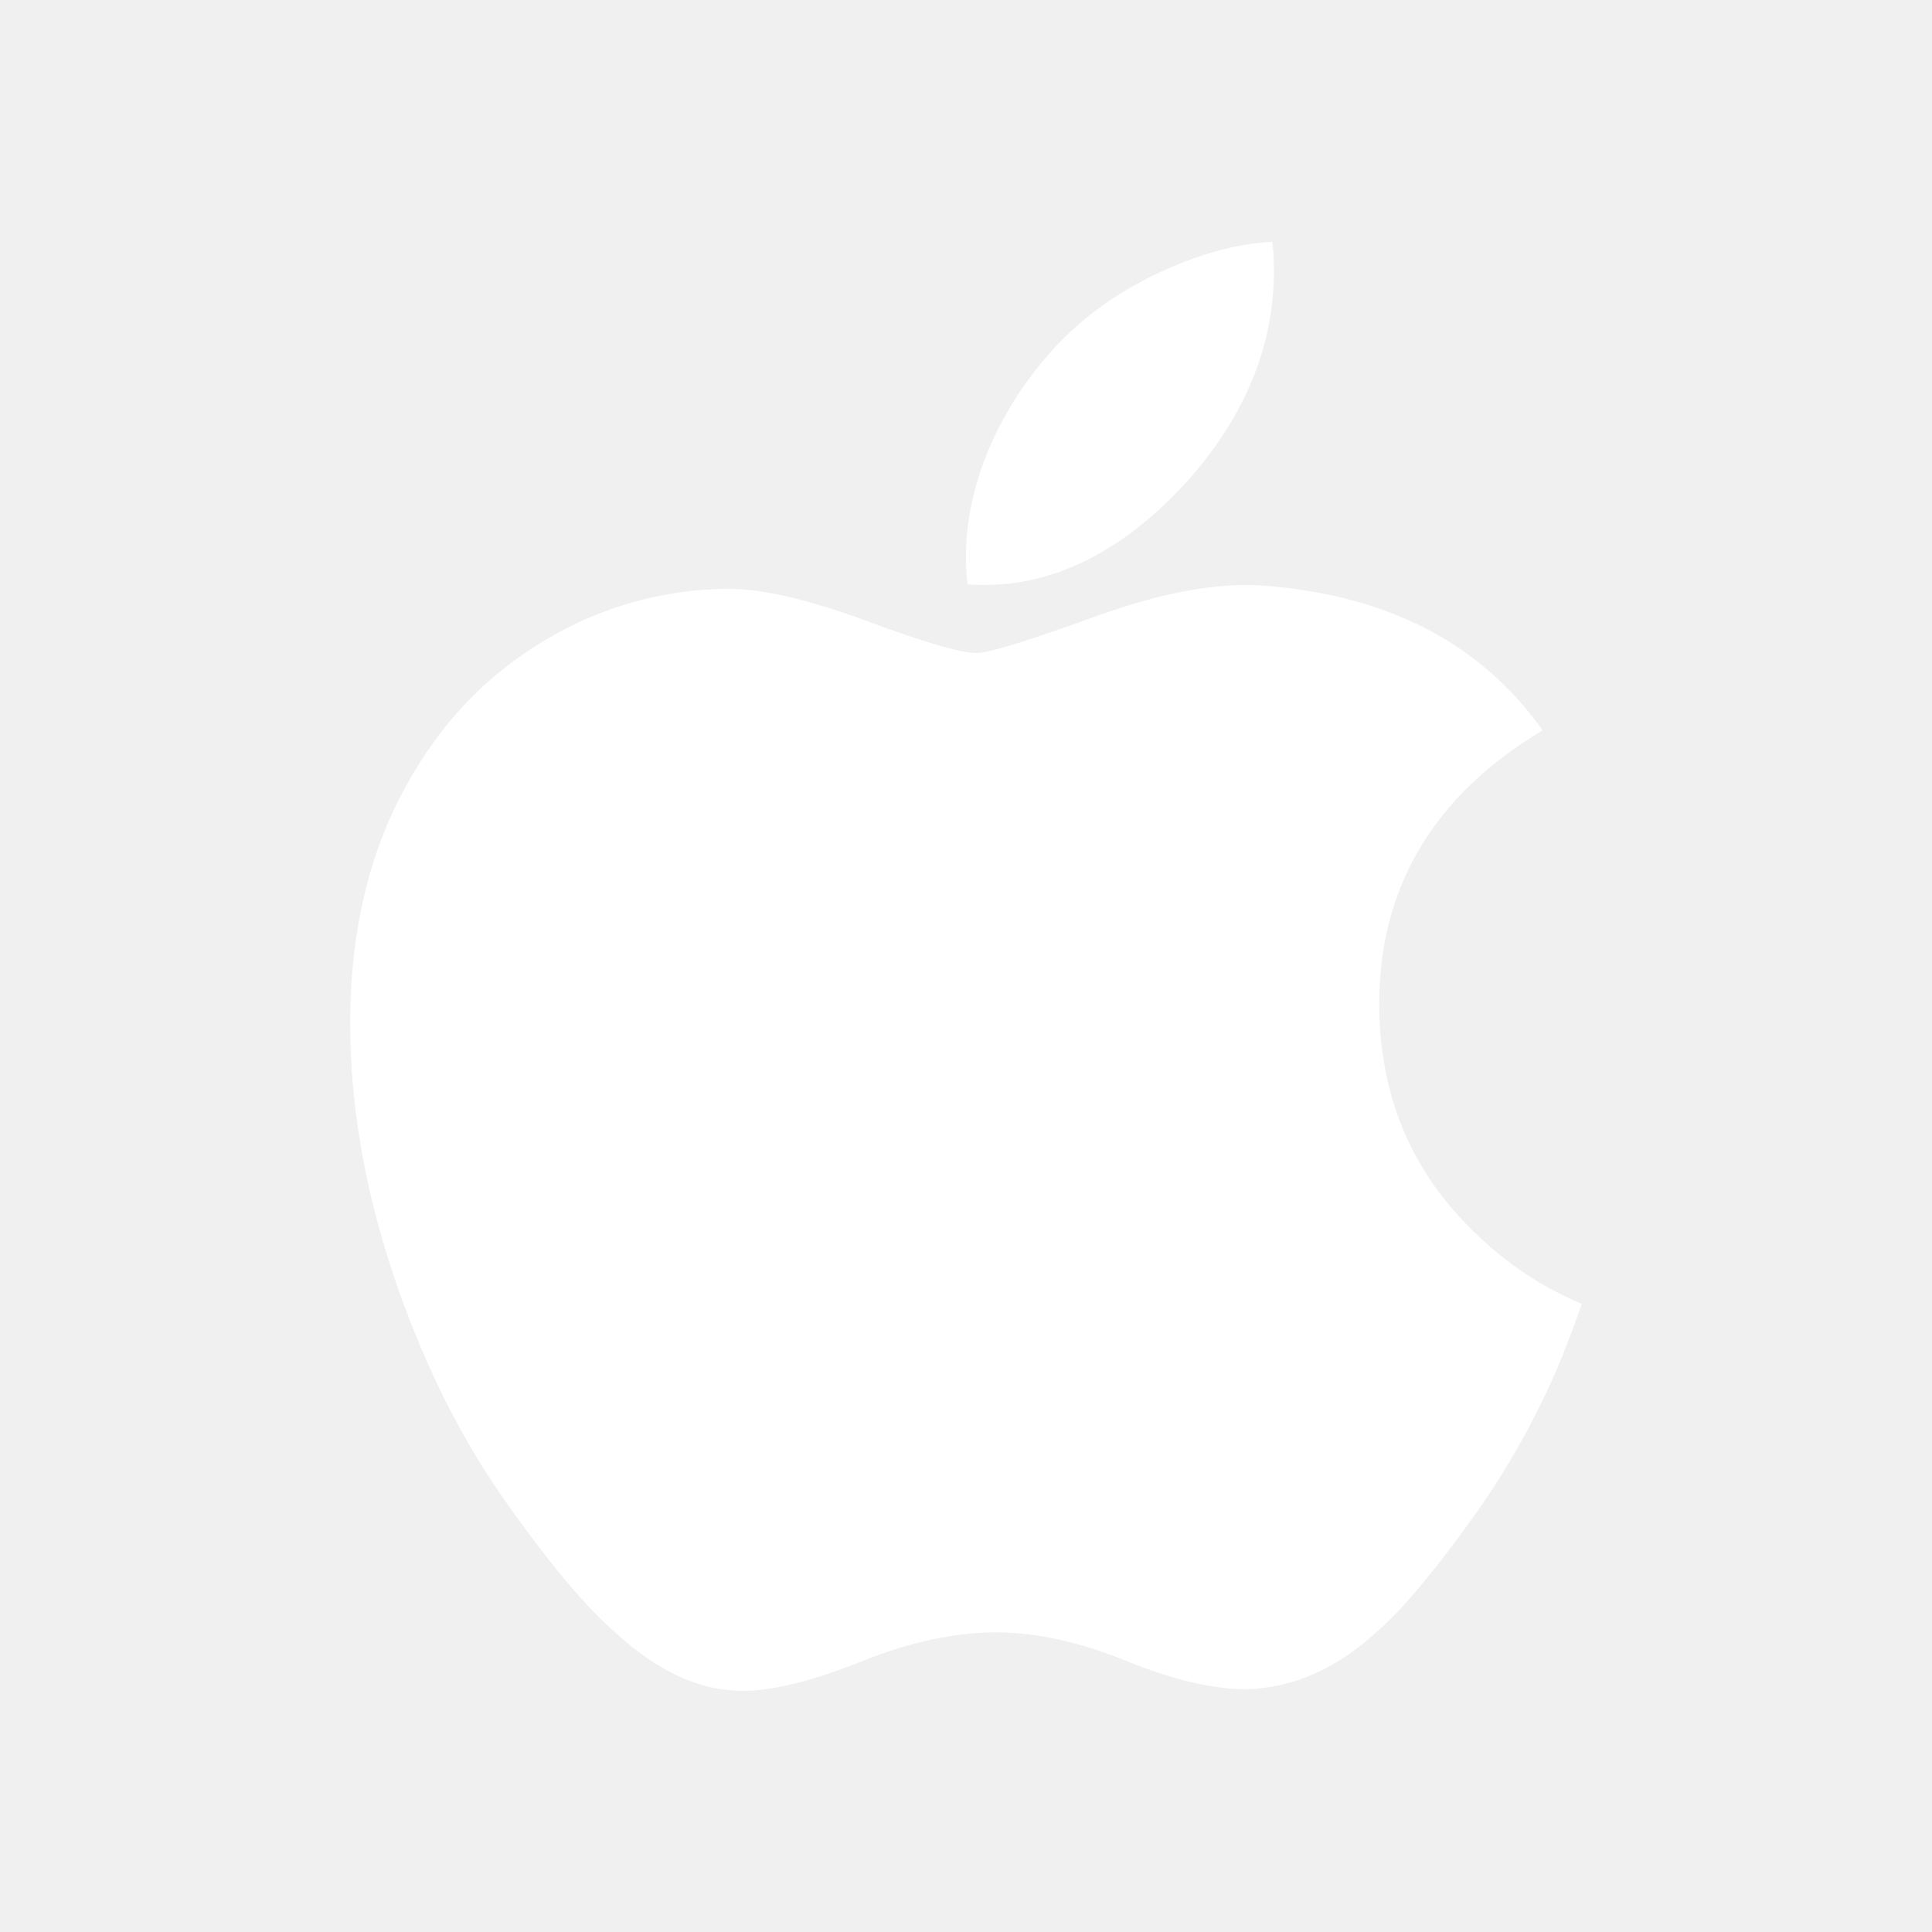
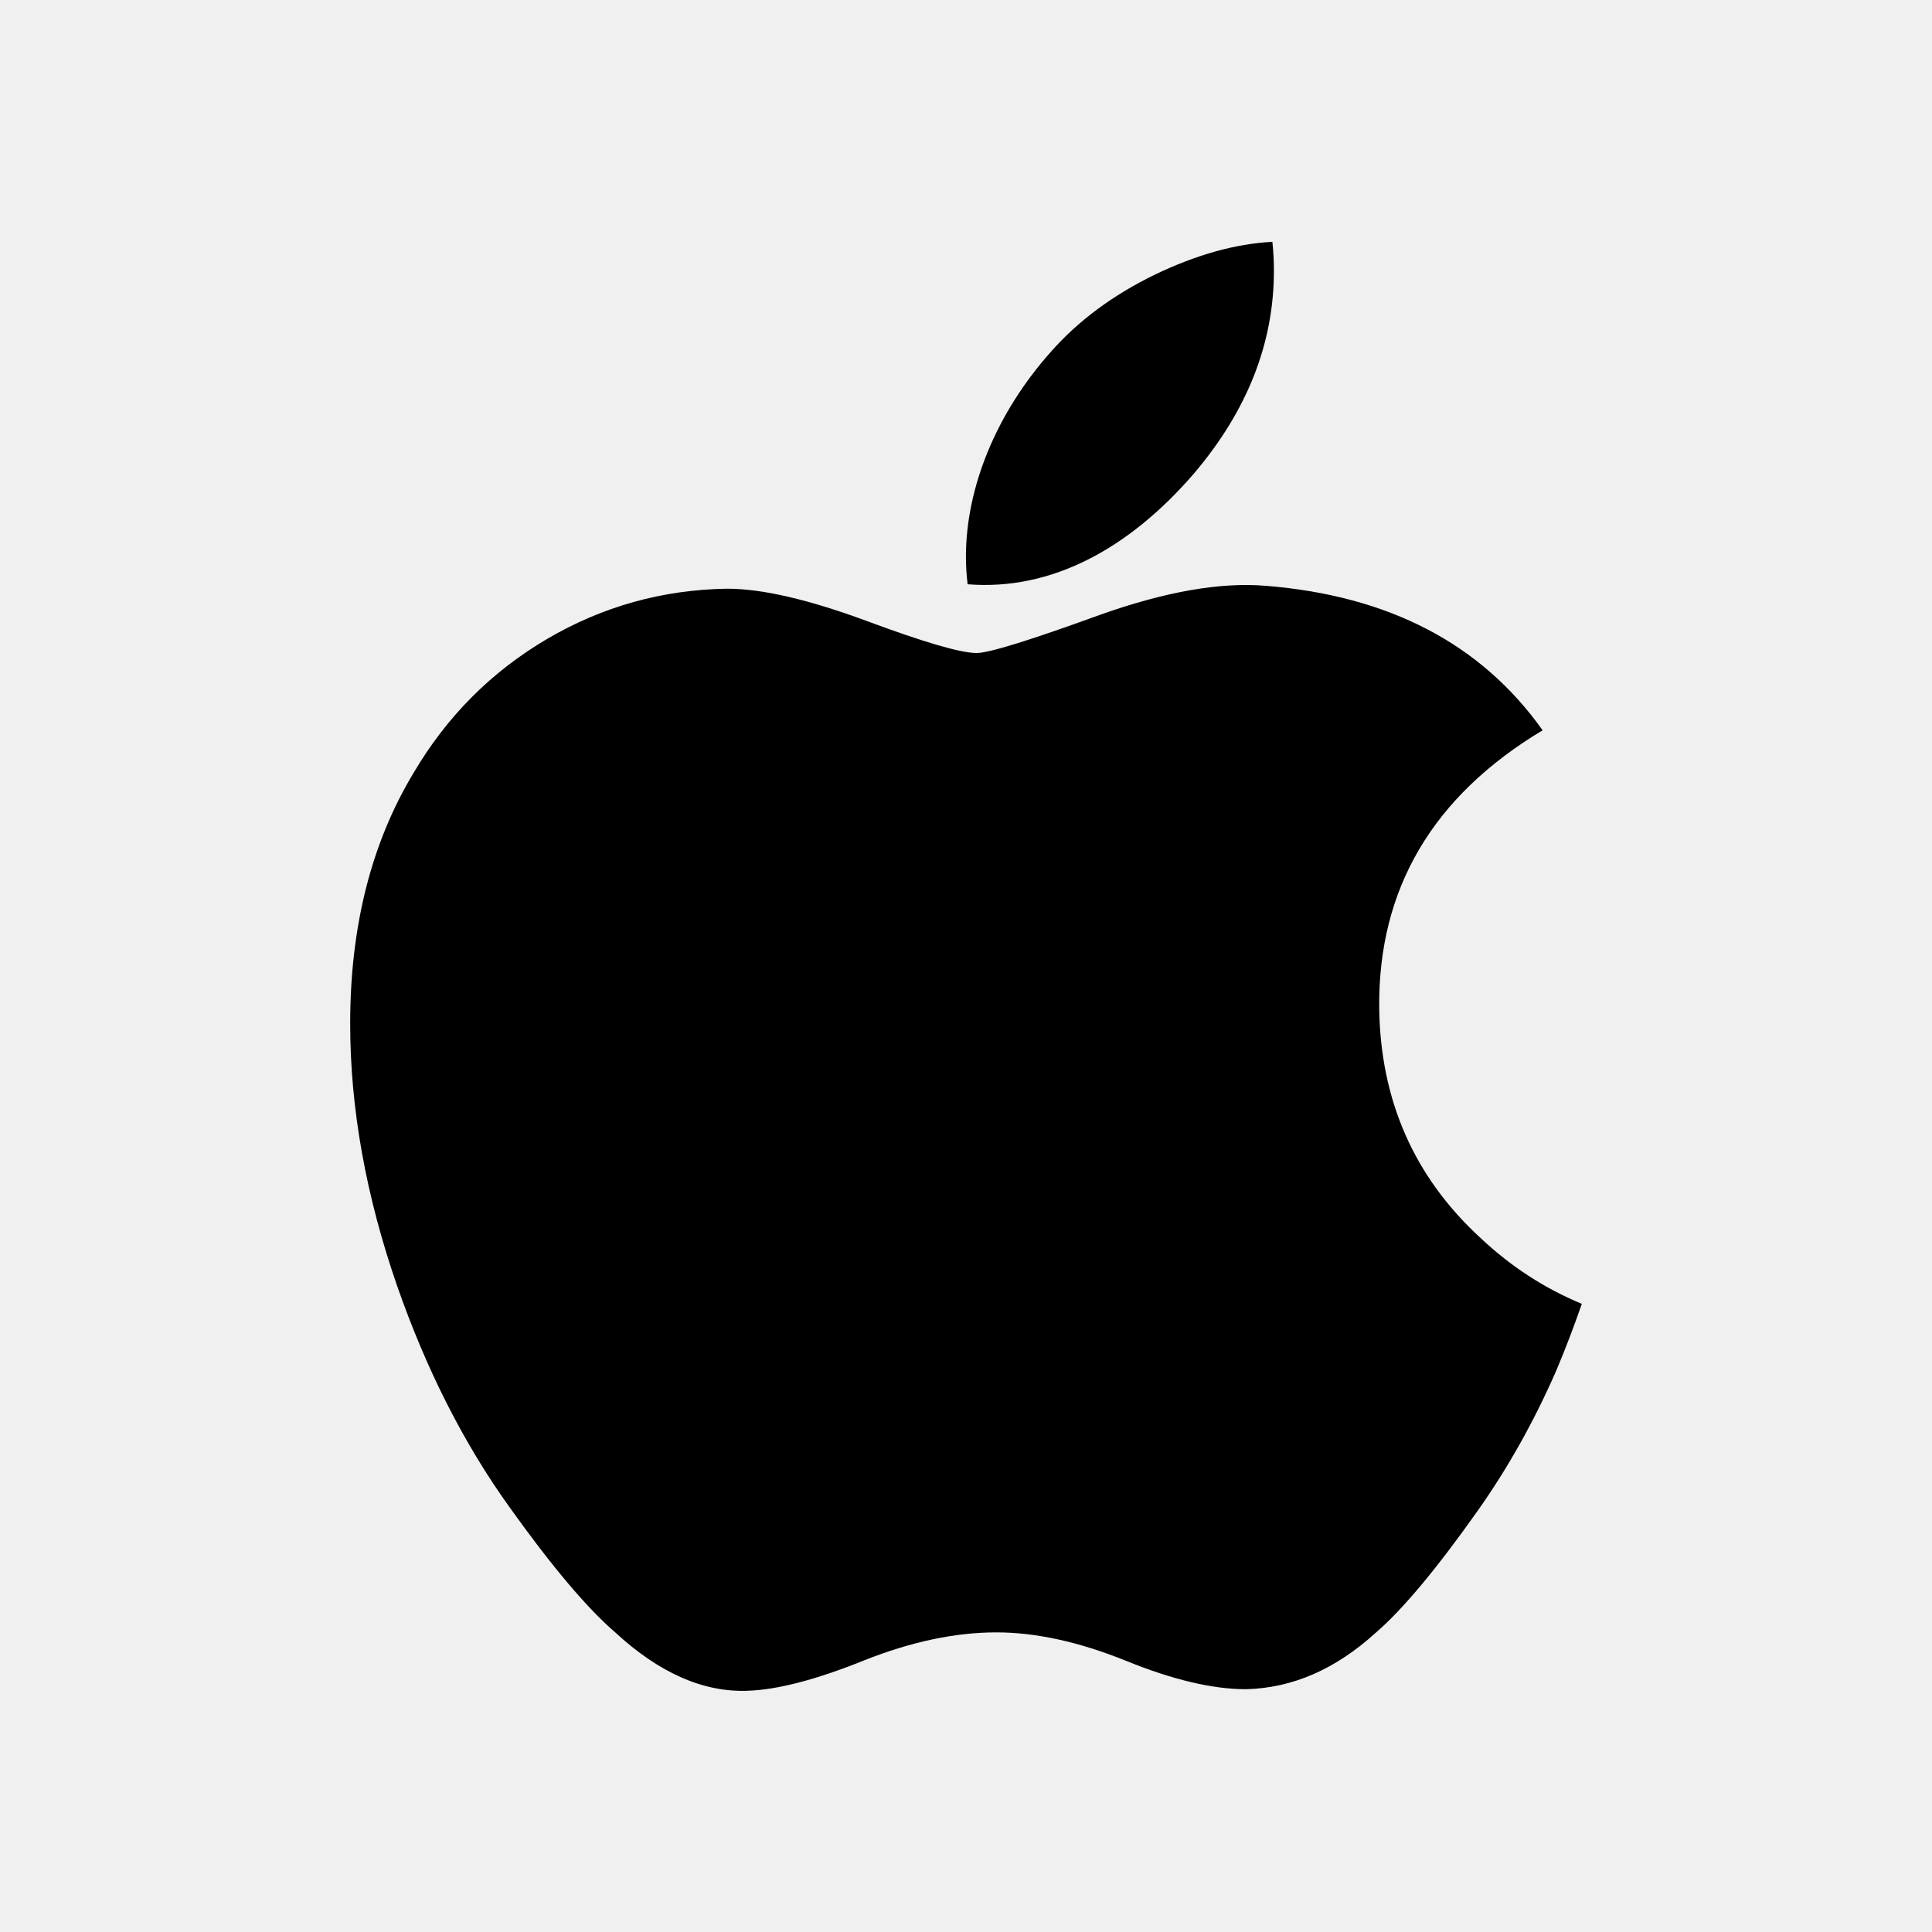
<svg xmlns="http://www.w3.org/2000/svg" width="100%" height="100%" viewBox="0 0 24 24" fill="none">
  <g clip-path="url(#clip0_4564_1925)">
-     <path d="M19.33 17.032C19.055 17.66 18.73 18.239 18.353 18.772C17.84 19.497 17.419 19.999 17.095 20.278C16.593 20.736 16.055 20.97 15.478 20.984C15.065 20.984 14.566 20.867 13.985 20.63C13.402 20.395 12.867 20.278 12.377 20.278C11.864 20.278 11.313 20.395 10.724 20.63C10.134 20.867 9.658 20.99 9.295 21.003C8.742 21.026 8.192 20.785 7.642 20.278C7.291 19.975 6.852 19.455 6.326 18.718C5.762 17.932 5.298 17.019 4.935 15.979C4.545 14.856 4.35 13.768 4.35 12.715C4.35 11.509 4.613 10.469 5.14 9.597C5.554 8.896 6.105 8.344 6.795 7.938C7.484 7.533 8.229 7.326 9.031 7.313C9.47 7.313 10.046 7.448 10.761 7.712C11.474 7.977 11.932 8.112 12.133 8.112C12.283 8.112 12.792 7.955 13.655 7.641C14.47 7.35 15.159 7.23 15.723 7.277C17.251 7.399 18.399 7.996 19.163 9.072C17.796 9.892 17.12 11.042 17.133 12.516C17.146 13.665 17.566 14.621 18.392 15.379C18.767 15.732 19.185 16.004 19.65 16.197C19.549 16.487 19.443 16.765 19.33 17.032V17.032ZM15.825 3.364C15.825 4.264 15.493 5.105 14.831 5.883C14.033 6.808 13.068 7.342 12.02 7.258C12.007 7.15 11.999 7.036 11.999 6.917C11.999 6.053 12.379 5.128 13.053 4.372C13.39 3.989 13.818 3.67 14.337 3.416C14.855 3.166 15.345 3.028 15.806 3.004C15.819 3.124 15.825 3.245 15.825 3.364V3.364Z" fill="white" />
+     <path d="M19.33 17.032C19.055 17.66 18.73 18.239 18.353 18.772C17.84 19.497 17.419 19.999 17.095 20.278C16.593 20.736 16.055 20.97 15.478 20.984C15.065 20.984 14.566 20.867 13.985 20.63C13.402 20.395 12.867 20.278 12.377 20.278C11.864 20.278 11.313 20.395 10.724 20.63C10.134 20.867 9.658 20.99 9.295 21.003C8.742 21.026 8.192 20.785 7.642 20.278C7.291 19.975 6.852 19.455 6.326 18.718C5.762 17.932 5.298 17.019 4.935 15.979C4.545 14.856 4.35 13.768 4.35 12.715C4.35 11.509 4.613 10.469 5.14 9.597C5.554 8.896 6.105 8.344 6.795 7.938C7.484 7.533 8.229 7.326 9.031 7.313C9.47 7.313 10.046 7.448 10.761 7.712C11.474 7.977 11.932 8.112 12.133 8.112C12.283 8.112 12.792 7.955 13.655 7.641C14.47 7.35 15.159 7.23 15.723 7.277C17.251 7.399 18.399 7.996 19.163 9.072C17.796 9.892 17.12 11.042 17.133 12.516C17.146 13.665 17.566 14.621 18.392 15.379C18.767 15.732 19.185 16.004 19.65 16.197C19.549 16.487 19.443 16.765 19.33 17.032V17.032ZM15.825 3.364C15.825 4.264 15.493 5.105 14.831 5.883C14.033 6.808 13.068 7.342 12.02 7.258C12.007 7.15 11.999 7.036 11.999 6.917C11.999 6.053 12.379 5.128 13.053 4.372C13.39 3.989 13.818 3.67 14.337 3.416C14.855 3.166 15.345 3.028 15.806 3.004C15.819 3.124 15.825 3.245 15.825 3.364V3.364Z" fill="currentColor" />
  </g>
  <defs>
    <clipPath id="clip0_4564_1925">
-       <rect width="18" height="18" fill="white" transform="translate(3 3)" />
+       <rect width="18" height="18" fill="currentColor" transform="translate(3 3)" />
    </clipPath>
  </defs>
</svg>
